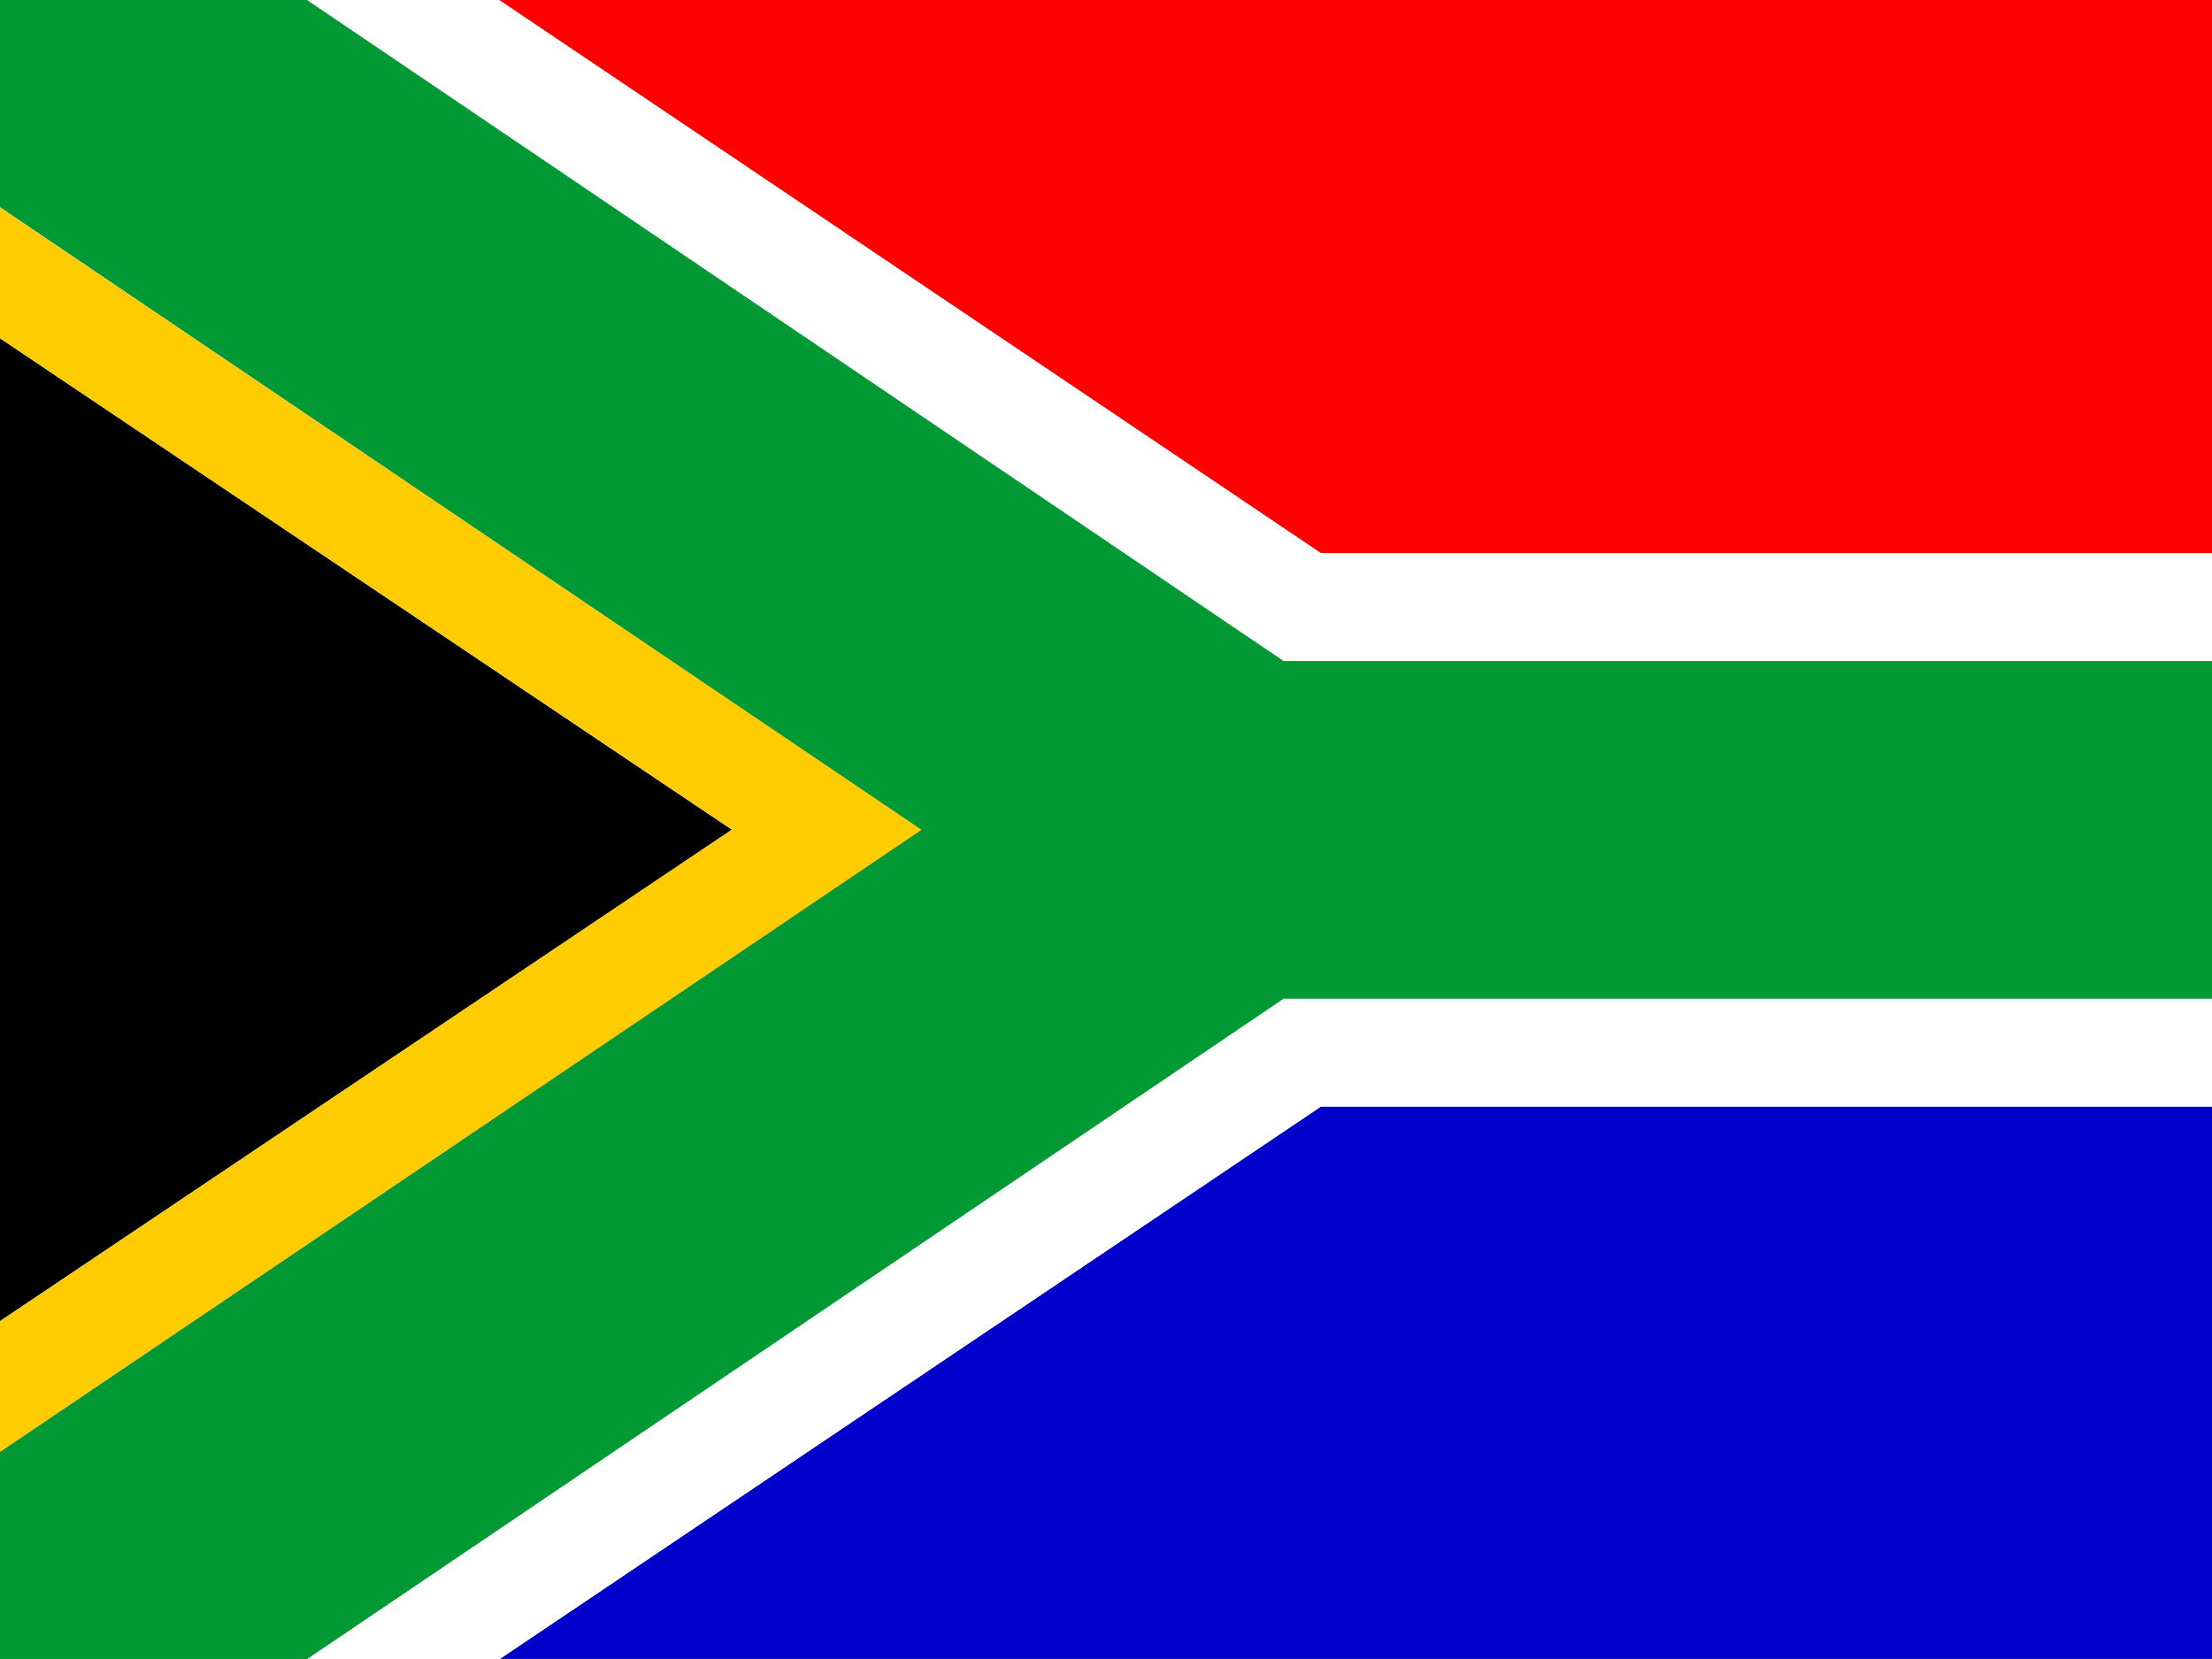
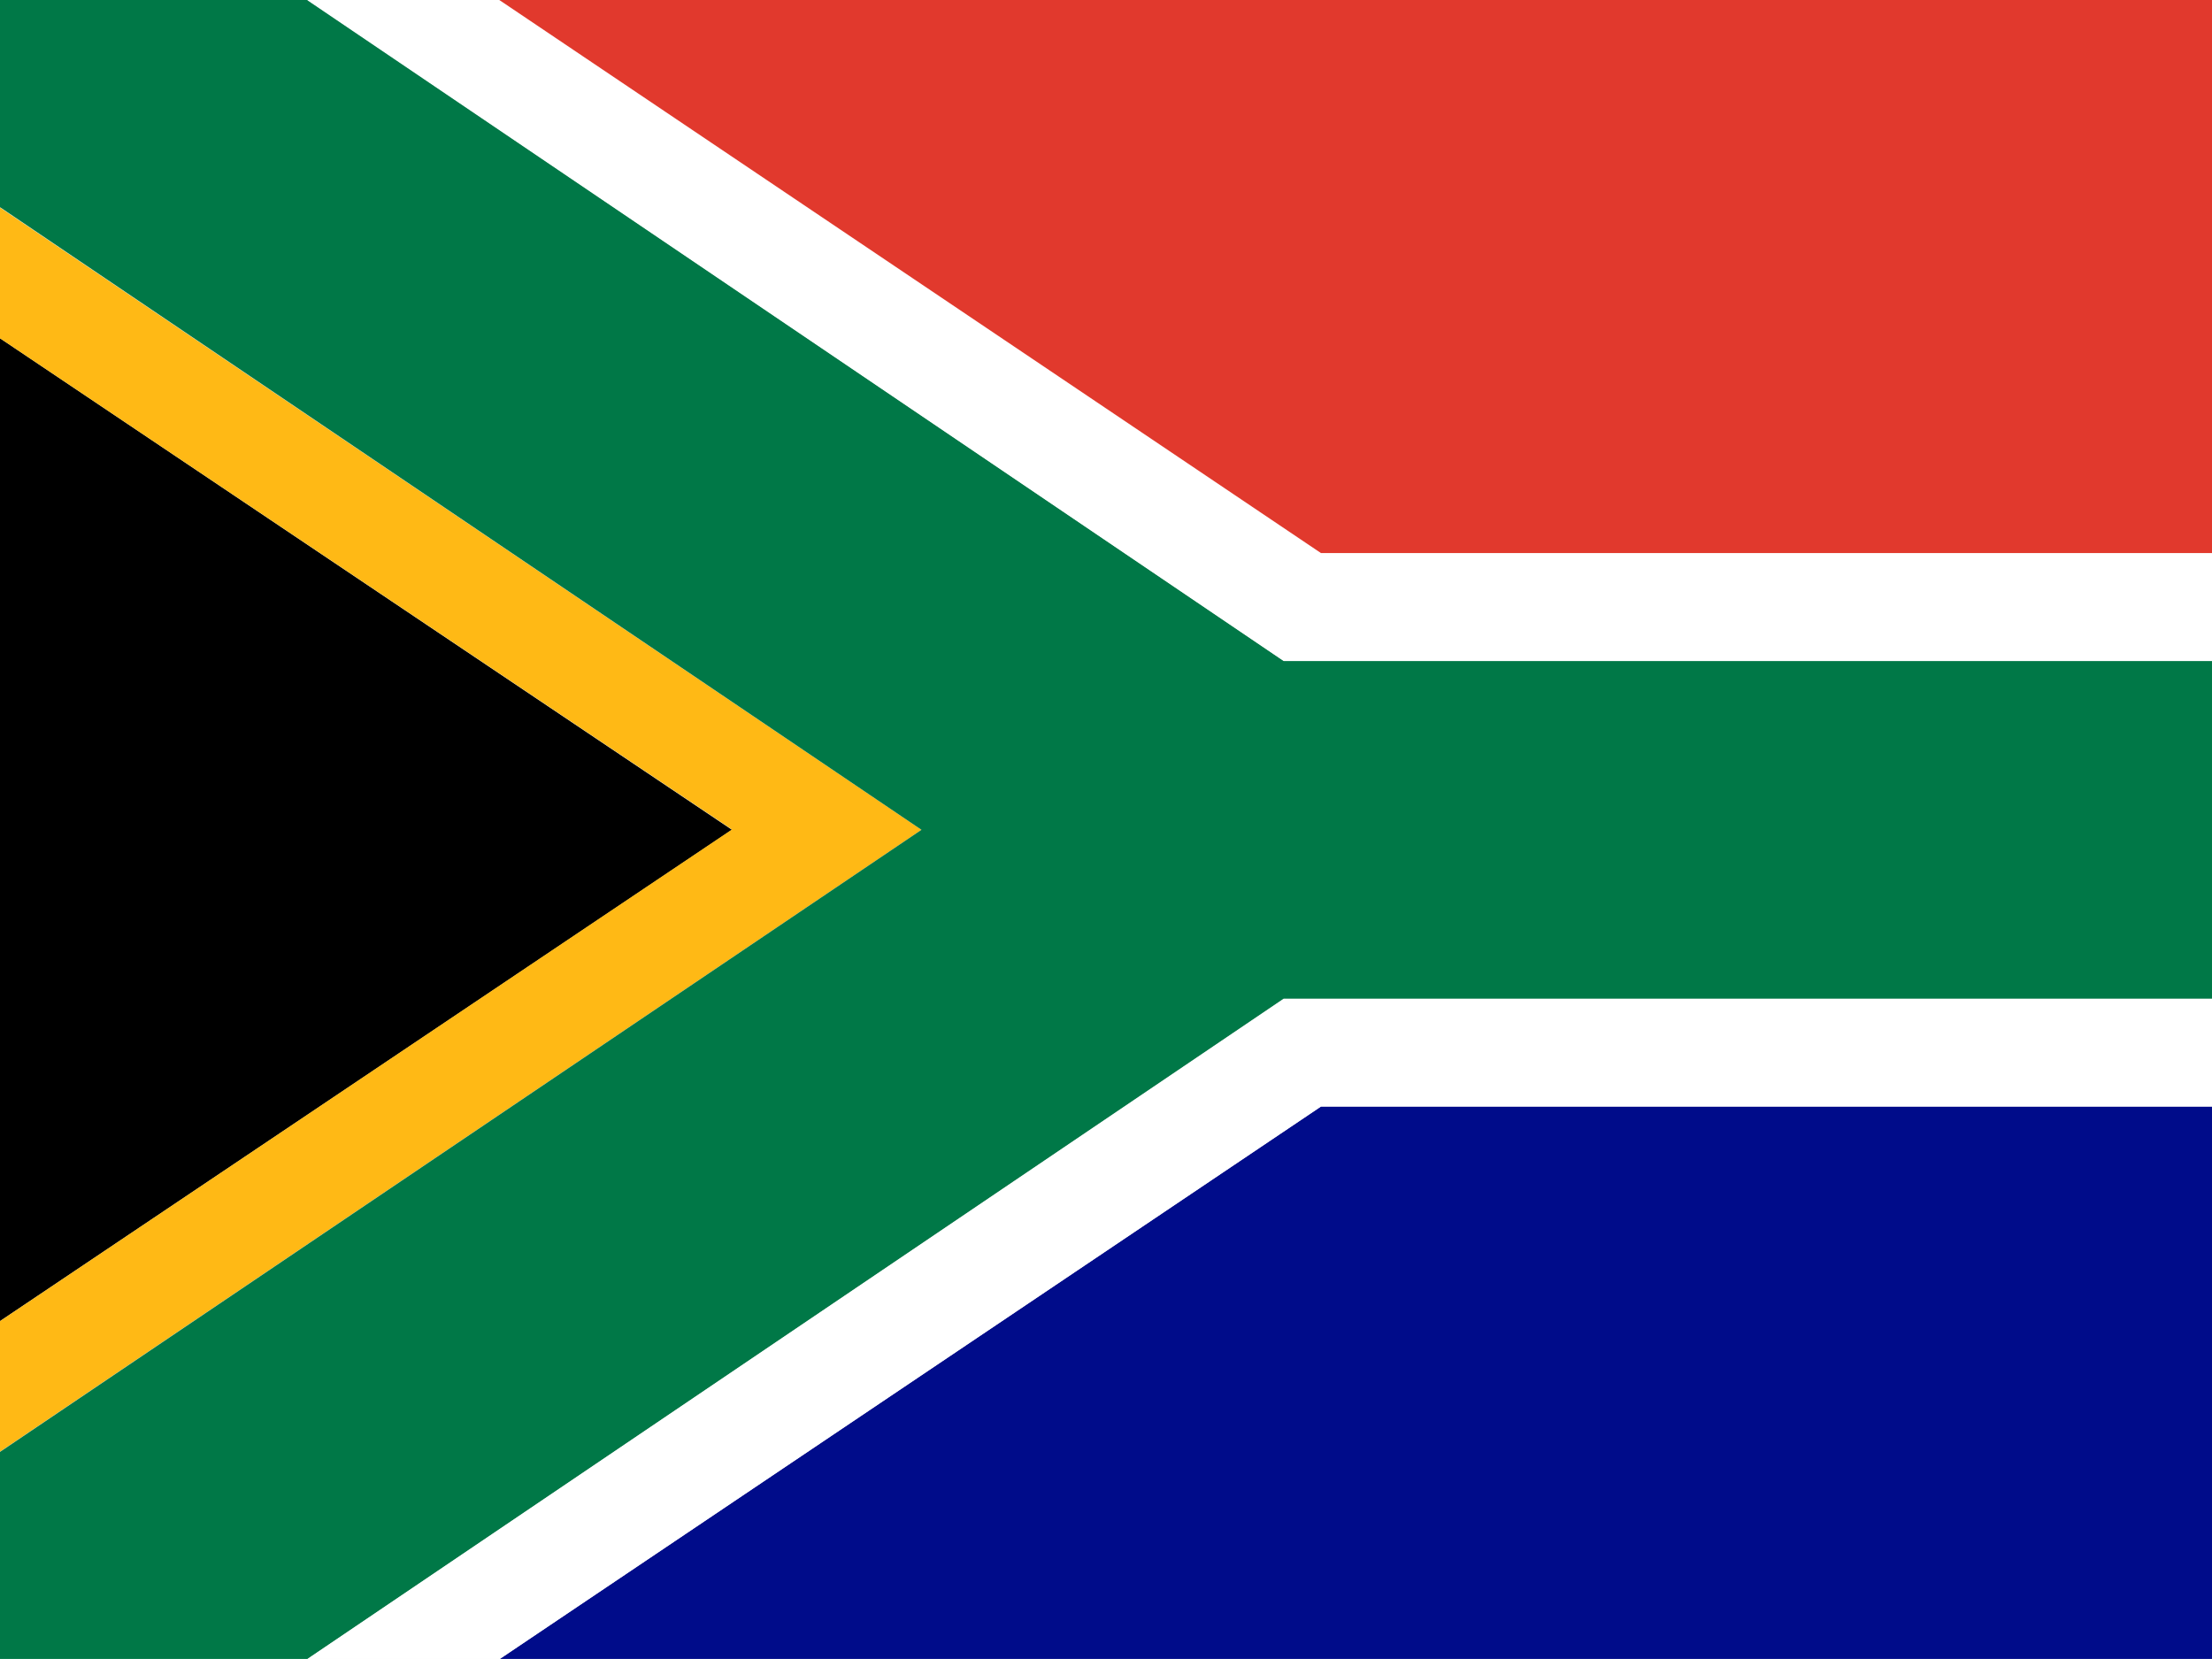
<svg xmlns="http://www.w3.org/2000/svg" id="flag-icons-za" viewBox="0 0 640 480">
  <defs>
    <clipPath id="a">
      <path fill-opacity=".7" d="M-71.9 0h682.7v512H-71.9z" />
    </clipPath>
  </defs>
  <g clip-path="url(#a)" transform="translate(67.4) scale(.93748)">
    <g fill-rule="evenodd" stroke-width="1pt">
      <path d="M-71.9 407.8V104.4L154 256.1-72 407.8z" />
-       <path fill="#00c" d="m82.2 512.1 253.6-170.6H696V512H82.2z" />
-       <path fill="red" d="M66 0h630v170.8H335.7S69.3-1.7 66 0z" />
-       <path fill="#fc0" d="M-71.9 64v40.4L154 256-72 407.8v40.3l284.5-192L-72 64z" />
-       <path fill="#093" d="M-71.9 64V0h95l301.2 204h371.8v104.2H324.3L23 512h-94.9v-63.9l284.4-192L-71.8 64z" />
+       <path fill="#000c8a" d="m82.2 512.1 253.6-170.6H696V512H82.2z" />
+       <path fill="#e1392d" d="M66 0h630v170.8H335.7S69.3-1.7 66 0z" />
+       <path fill="#ffb915" d="M-71.9 64v40.4L154 256-72 407.8v40.3l284.5-192L-72 64z" />
+       <path fill="#007847" d="M-71.9 64V0h95l301.2 204h371.8v104.2H324.3L23 512h-94.9v-63.9l284.4-192L-71.8 64z" />
      <path fill="#fff" d="M23 0h59.2l253.6 170.7H696V204H324.3L23 .1zm0 512.1h59.2l253.6-170.6H696v-33.2H324.3L23 512z" />
    </g>
  </g>
</svg>
